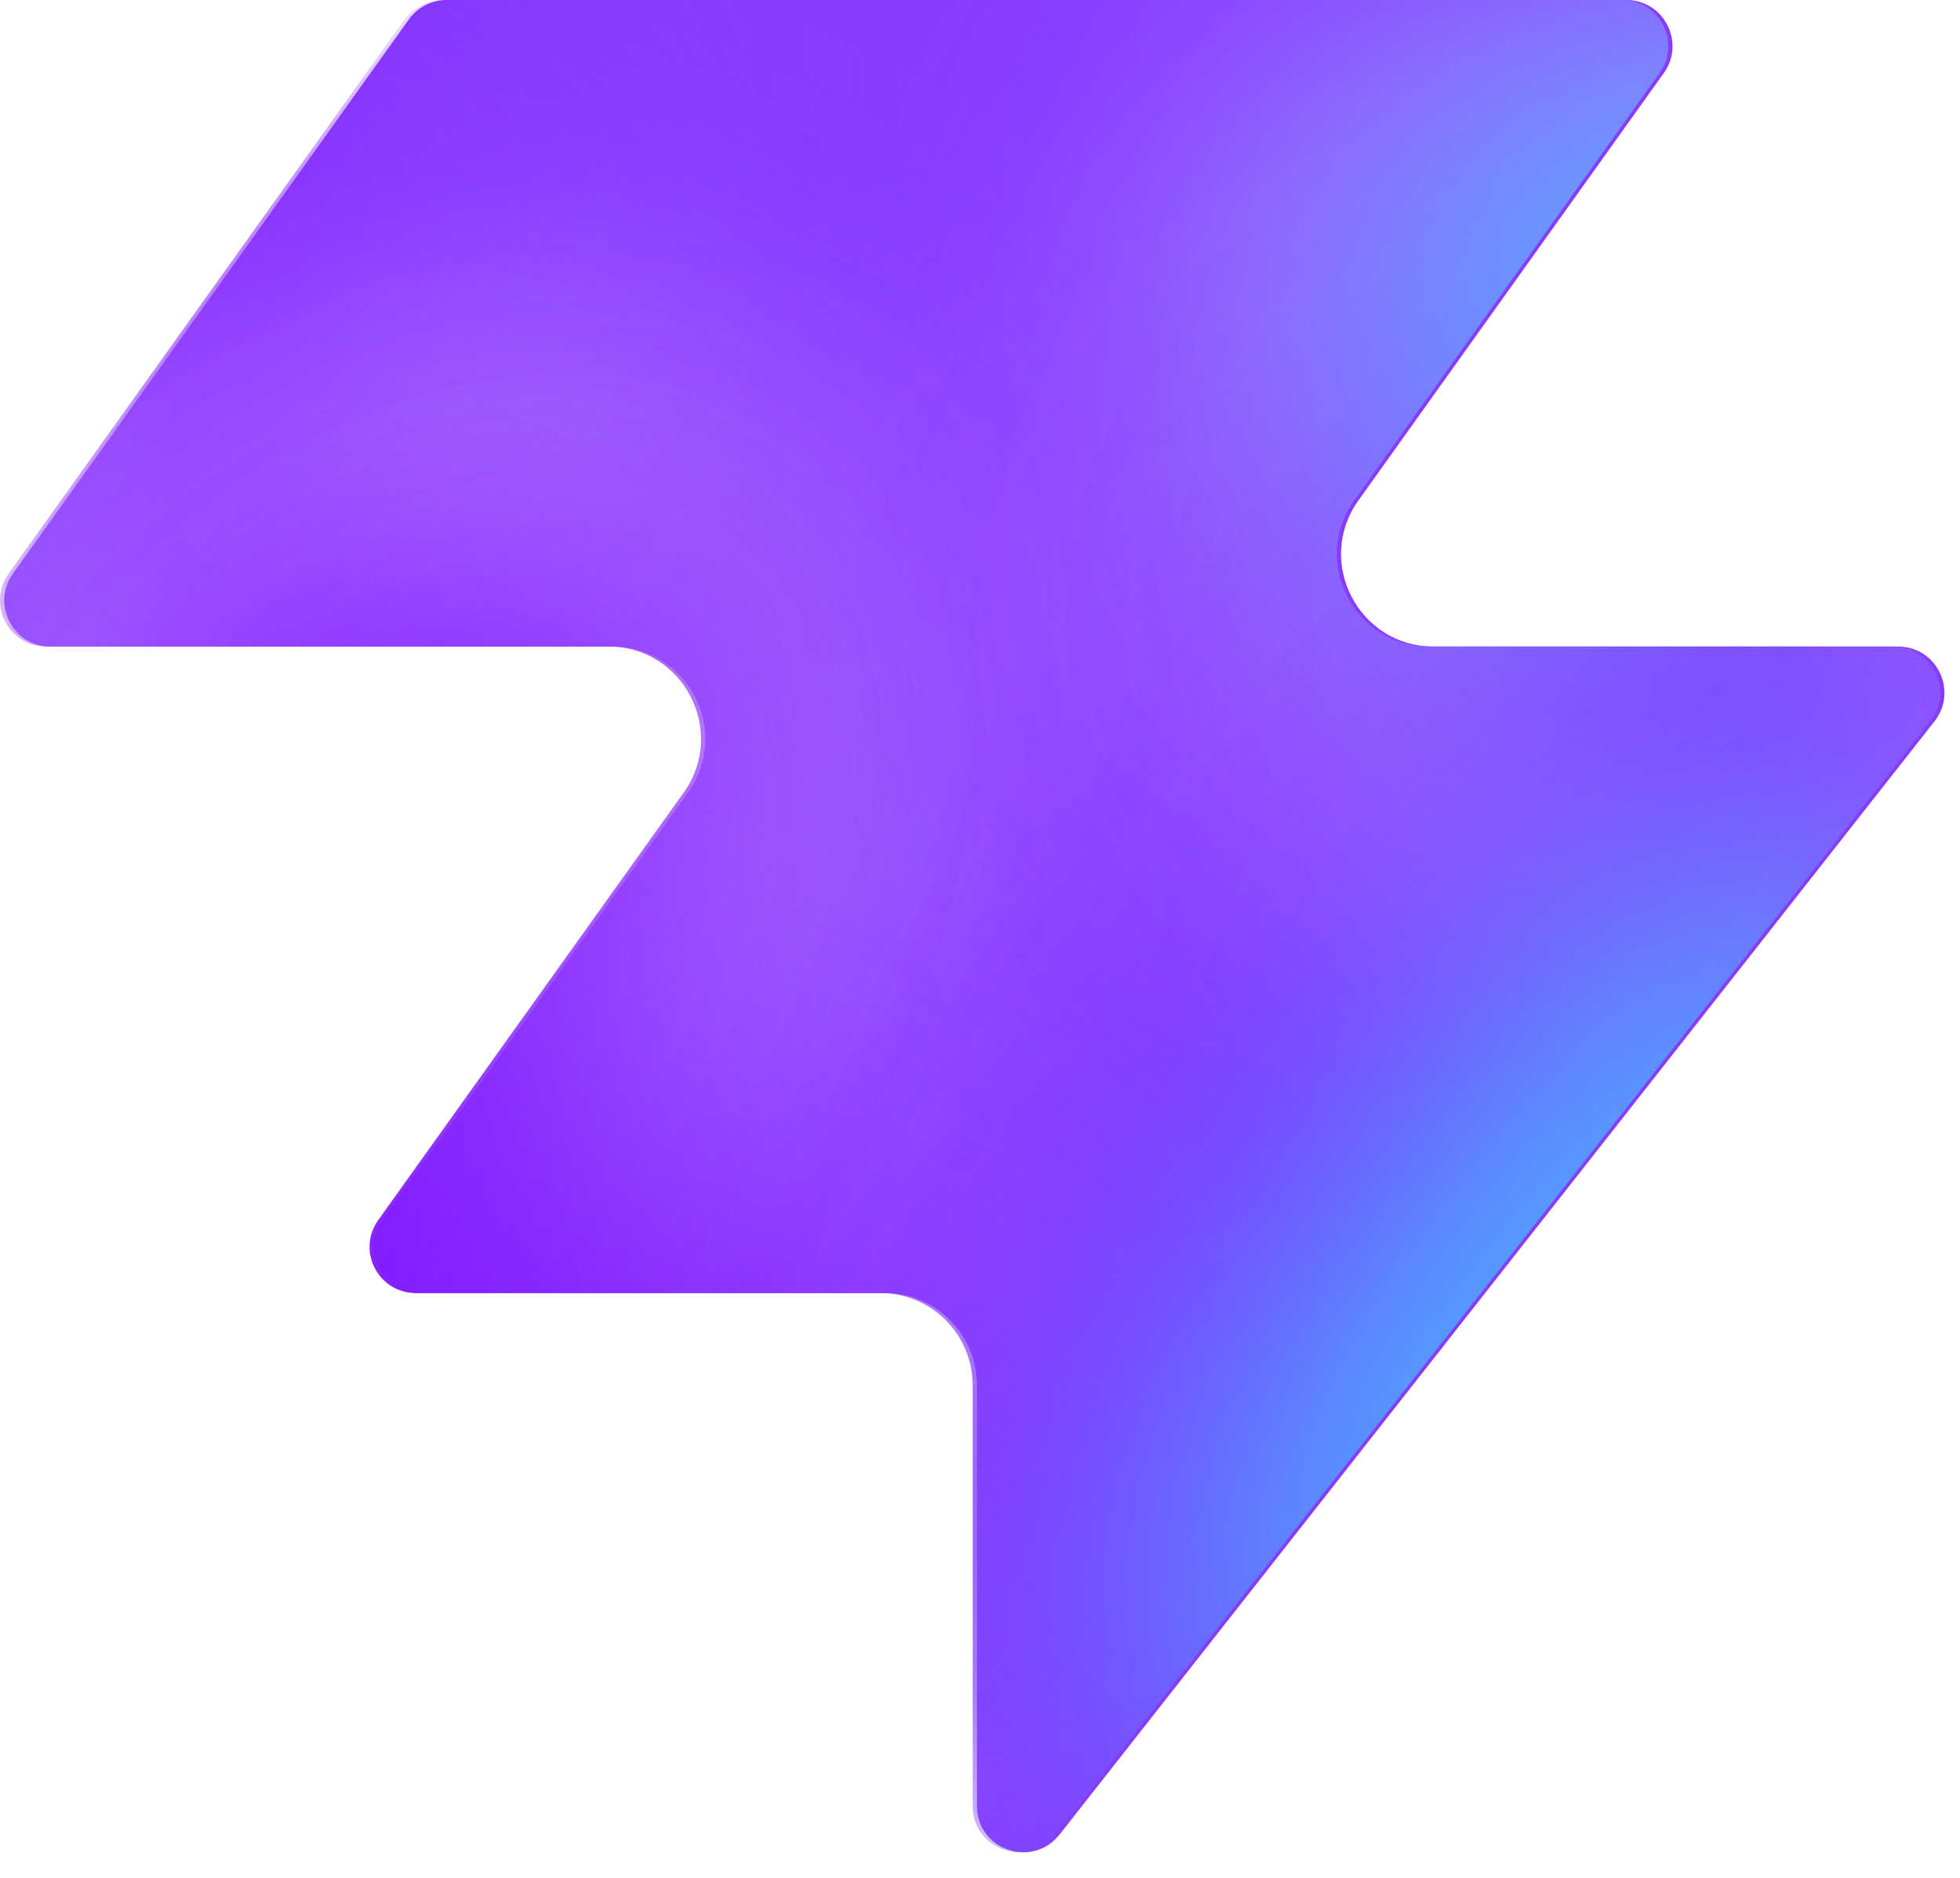
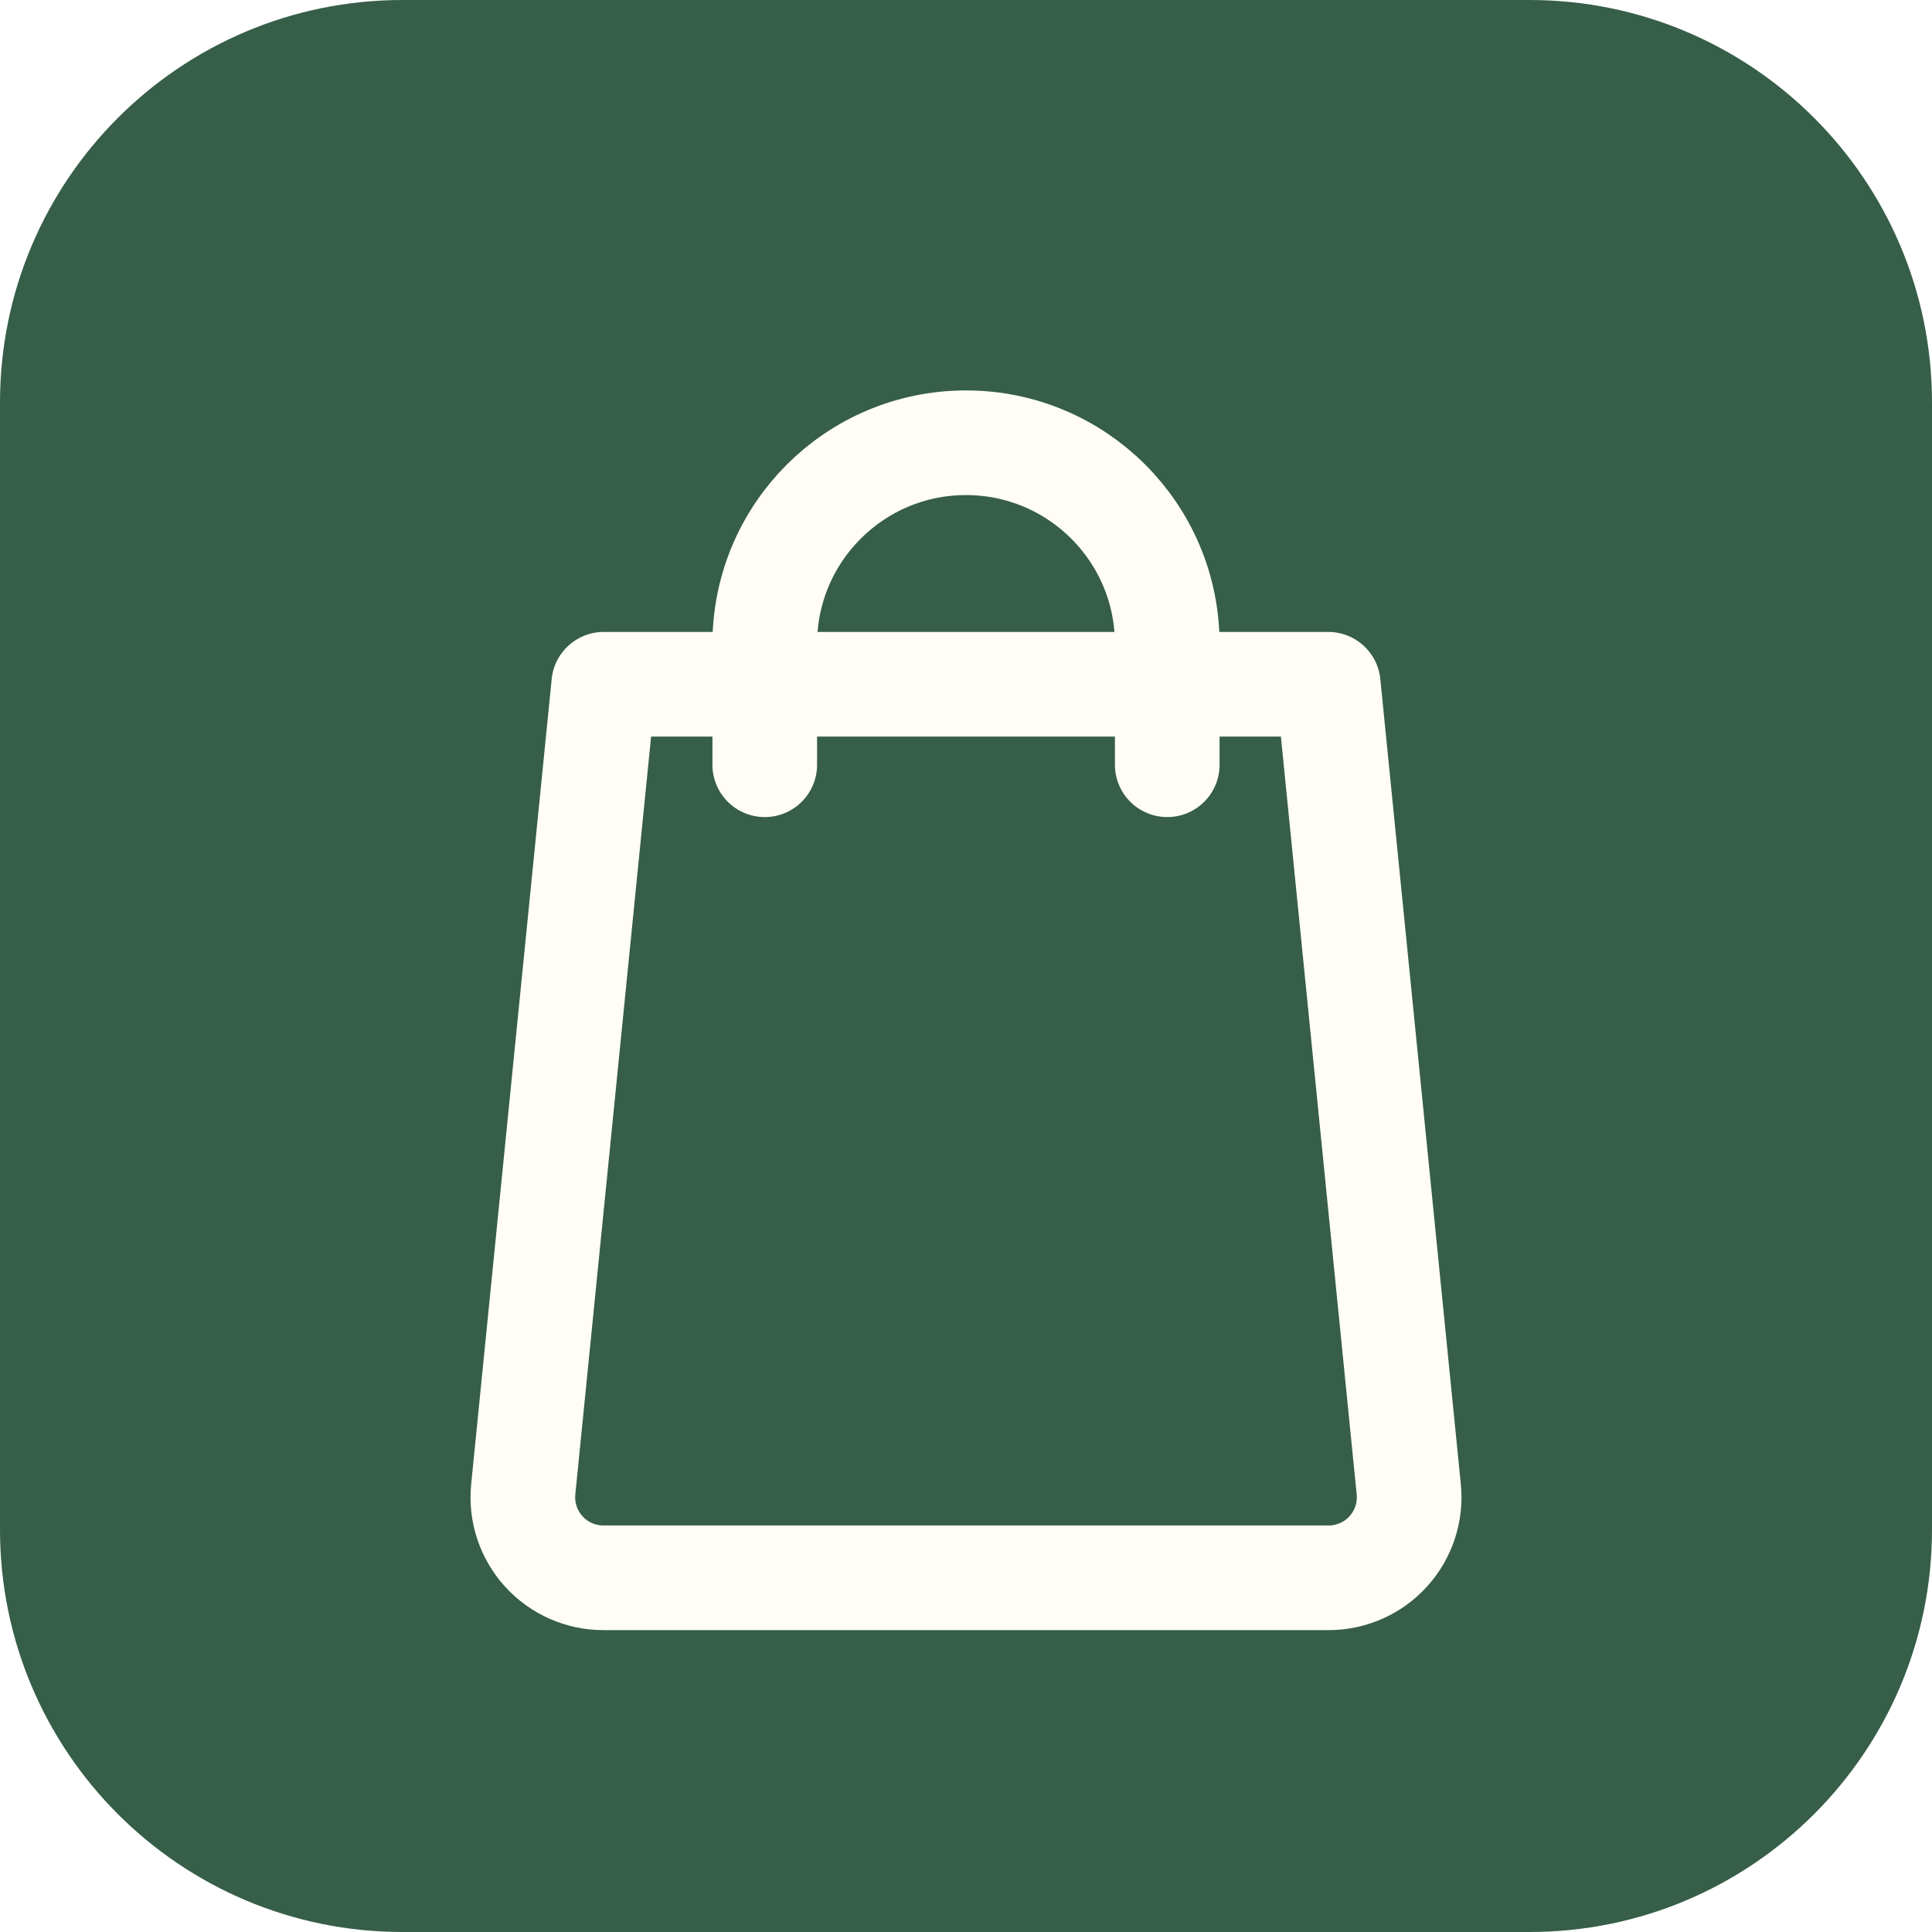
- <svg xmlns="http://www.w3.org/2000/svg" width="48" height="46" fill="none" viewBox="0 0 48 46">
-   <path fill="#863bff" d="M25.946 44.938c-.664.845-2.021.375-2.021-.698V33.937a2.26 2.26 0 0 0-2.262-2.262H10.287c-.92 0-1.456-1.04-.92-1.788l7.48-10.471c1.07-1.497 0-3.578-1.842-3.578H1.237c-.92 0-1.456-1.04-.92-1.788L10.013.474c.214-.297.556-.474.92-.474h28.894c.92 0 1.456 1.04.92 1.788l-7.48 10.471c-1.07 1.498 0 3.579 1.842 3.579h11.377c.943 0 1.473 1.088.89 1.83L25.947 44.94z" style="fill:#863bff;fill:color(display-p3 .525 .23 1);fill-opacity:1" />
-   <mask id="a" width="48" height="46" x="0" y="0" maskUnits="userSpaceOnUse" style="mask-type:alpha">
-     <path fill="#000" d="M25.842 44.938c-.664.844-2.021.375-2.021-.698V33.937a2.26 2.26 0 0 0-2.262-2.262H10.183c-.92 0-1.456-1.04-.92-1.788l7.48-10.471c1.07-1.498 0-3.579-1.842-3.579H1.133c-.92 0-1.456-1.04-.92-1.787L9.91.473c.214-.297.556-.474.92-.474h28.894c.92 0 1.456 1.04.92 1.788l-7.48 10.471c-1.07 1.498 0 3.578 1.842 3.578h11.377c.943 0 1.473 1.088.89 1.832L25.843 44.94z" style="fill:#000;fill-opacity:1" />
-   </mask>
-   <g mask="url(#a)">
-     <g filter="url(#b)">
-       <ellipse cx="5.508" cy="14.704" fill="#ede6ff" rx="5.508" ry="14.704" style="fill:#ede6ff;fill:color(display-p3 .927 .903 1);fill-opacity:1" transform="matrix(.00324 1 1 -.00324 -4.47 31.516)" />
-     </g>
-     <g filter="url(#c)">
-       <ellipse cx="10.399" cy="29.851" fill="#ede6ff" rx="10.399" ry="29.851" style="fill:#ede6ff;fill:color(display-p3 .927 .903 1);fill-opacity:1" transform="matrix(.00324 1 1 -.00324 -39.328 7.883)" />
-     </g>
-     <g filter="url(#d)">
-       <ellipse cx="5.508" cy="30.487" fill="#7e14ff" rx="5.508" ry="30.487" style="fill:#7e14ff;fill:color(display-p3 .492 .077 1);fill-opacity:1" transform="rotate(89.814 -25.913 -14.639)scale(1 -1)" />
-     </g>
-     <g filter="url(#e)">
-       <ellipse cx="5.508" cy="30.599" fill="#7e14ff" rx="5.508" ry="30.599" style="fill:#7e14ff;fill:color(display-p3 .492 .077 1);fill-opacity:1" transform="rotate(89.814 -32.644 -3.334)scale(1 -1)" />
-     </g>
-     <g filter="url(#f)">
-       <ellipse cx="5.508" cy="30.599" fill="#7e14ff" rx="5.508" ry="30.599" style="fill:#7e14ff;fill:color(display-p3 .492 .077 1);fill-opacity:1" transform="matrix(.00324 1 1 -.00324 -34.34 30.47)" />
-     </g>
-     <g filter="url(#g)">
-       <ellipse cx="14.072" cy="22.078" fill="#ede6ff" rx="14.072" ry="22.078" style="fill:#ede6ff;fill:color(display-p3 .927 .903 1);fill-opacity:1" transform="rotate(93.35 24.506 48.493)scale(-1 1)" />
-     </g>
-     <g filter="url(#h)">
-       <ellipse cx="3.47" cy="21.501" fill="#7e14ff" rx="3.47" ry="21.501" style="fill:#7e14ff;fill:color(display-p3 .492 .077 1);fill-opacity:1" transform="rotate(89.009 28.708 47.59)scale(-1 1)" />
-     </g>
-     <g filter="url(#i)">
-       <ellipse cx="3.47" cy="21.501" fill="#7e14ff" rx="3.47" ry="21.501" style="fill:#7e14ff;fill:color(display-p3 .492 .077 1);fill-opacity:1" transform="rotate(89.009 28.708 47.59)scale(-1 1)" />
-     </g>
-     <g filter="url(#j)">
-       <ellipse cx=".387" cy="8.972" fill="#7e14ff" rx="4.407" ry="29.108" style="fill:#7e14ff;fill:color(display-p3 .492 .077 1);fill-opacity:1" transform="rotate(39.51 .387 8.972)" />
-     </g>
-     <g filter="url(#k)">
-       <ellipse cx="47.523" cy="-6.092" fill="#7e14ff" rx="4.407" ry="29.108" style="fill:#7e14ff;fill:color(display-p3 .492 .077 1);fill-opacity:1" transform="rotate(37.892 47.523 -6.092)" />
-     </g>
-     <g filter="url(#l)">
-       <ellipse cx="41.412" cy="6.333" fill="#47bfff" rx="5.971" ry="9.665" style="fill:#47bfff;fill:color(display-p3 .28 .748 1);fill-opacity:1" transform="rotate(37.892 41.412 6.333)" />
-     </g>
-     <g filter="url(#m)">
-       <ellipse cx="-1.879" cy="38.332" fill="#7e14ff" rx="4.407" ry="29.108" style="fill:#7e14ff;fill:color(display-p3 .492 .077 1);fill-opacity:1" transform="rotate(37.892 -1.88 38.332)" />
-     </g>
-     <g filter="url(#n)">
-       <ellipse cx="-1.879" cy="38.332" fill="#7e14ff" rx="4.407" ry="29.108" style="fill:#7e14ff;fill:color(display-p3 .492 .077 1);fill-opacity:1" transform="rotate(37.892 -1.88 38.332)" />
-     </g>
-     <g filter="url(#o)">
-       <ellipse cx="35.651" cy="29.907" fill="#7e14ff" rx="4.407" ry="29.108" style="fill:#7e14ff;fill:color(display-p3 .492 .077 1);fill-opacity:1" transform="rotate(37.892 35.651 29.907)" />
-     </g>
-     <g filter="url(#p)">
-       <ellipse cx="38.418" cy="32.4" fill="#47bfff" rx="5.971" ry="15.297" style="fill:#47bfff;fill:color(display-p3 .28 .748 1);fill-opacity:1" transform="rotate(37.892 38.418 32.4)" />
-     </g>
+ <svg xmlns="http://www.w3.org/2000/svg" width="48" height="48" viewBox="0 0 48 48" role="img" aria-label="Everybuy">
+   <rect width="48" height="48" rx="10" fill="#365E48" />
+   <g fill="none" stroke="#FFFDF5" stroke-width="2.6" stroke-linecap="round" stroke-linejoin="round">
+     <path d="M15 17h18l2 20a2 2 0 0 1-2 2.2H15a2 2 0 0 1-2-2.2z" />
+     <path d="M19 19v-3a5 5 0 0 1 10 0v3" />
  </g>
-   <defs>
-     <filter id="b" width="60.045" height="41.654" x="-19.77" y="16.149" color-interpolation-filters="sRGB" filterUnits="userSpaceOnUse">
-       <feFlood flood-opacity="0" result="BackgroundImageFix" />
-       <feBlend in="SourceGraphic" in2="BackgroundImageFix" result="shape" />
-       <feGaussianBlur result="effect1_foregroundBlur_2002_17158" stdDeviation="7.659" />
-     </filter>
-     <filter id="c" width="90.34" height="51.437" x="-54.613" y="-7.533" color-interpolation-filters="sRGB" filterUnits="userSpaceOnUse">
-       <feFlood flood-opacity="0" result="BackgroundImageFix" />
-       <feBlend in="SourceGraphic" in2="BackgroundImageFix" result="shape" />
-       <feGaussianBlur result="effect1_foregroundBlur_2002_17158" stdDeviation="7.659" />
-     </filter>
-     <filter id="d" width="79.355" height="29.4" x="-49.64" y="2.03" color-interpolation-filters="sRGB" filterUnits="userSpaceOnUse">
-       <feFlood flood-opacity="0" result="BackgroundImageFix" />
-       <feBlend in="SourceGraphic" in2="BackgroundImageFix" result="shape" />
-       <feGaussianBlur result="effect1_foregroundBlur_2002_17158" stdDeviation="4.596" />
-     </filter>
-     <filter id="e" width="79.579" height="29.4" x="-45.045" y="20.029" color-interpolation-filters="sRGB" filterUnits="userSpaceOnUse">
-       <feFlood flood-opacity="0" result="BackgroundImageFix" />
-       <feBlend in="SourceGraphic" in2="BackgroundImageFix" result="shape" />
-       <feGaussianBlur result="effect1_foregroundBlur_2002_17158" stdDeviation="4.596" />
-     </filter>
-     <filter id="f" width="79.579" height="29.4" x="-43.513" y="21.178" color-interpolation-filters="sRGB" filterUnits="userSpaceOnUse">
-       <feFlood flood-opacity="0" result="BackgroundImageFix" />
-       <feBlend in="SourceGraphic" in2="BackgroundImageFix" result="shape" />
-       <feGaussianBlur result="effect1_foregroundBlur_2002_17158" stdDeviation="4.596" />
-     </filter>
-     <filter id="g" width="74.749" height="58.852" x="15.756" y="-17.901" color-interpolation-filters="sRGB" filterUnits="userSpaceOnUse">
-       <feFlood flood-opacity="0" result="BackgroundImageFix" />
-       <feBlend in="SourceGraphic" in2="BackgroundImageFix" result="shape" />
-       <feGaussianBlur result="effect1_foregroundBlur_2002_17158" stdDeviation="7.659" />
-     </filter>
-     <filter id="h" width="61.377" height="25.362" x="23.548" y="2.284" color-interpolation-filters="sRGB" filterUnits="userSpaceOnUse">
-       <feFlood flood-opacity="0" result="BackgroundImageFix" />
-       <feBlend in="SourceGraphic" in2="BackgroundImageFix" result="shape" />
-       <feGaussianBlur result="effect1_foregroundBlur_2002_17158" stdDeviation="4.596" />
-     </filter>
-     <filter id="i" width="61.377" height="25.362" x="23.548" y="2.284" color-interpolation-filters="sRGB" filterUnits="userSpaceOnUse">
-       <feFlood flood-opacity="0" result="BackgroundImageFix" />
-       <feBlend in="SourceGraphic" in2="BackgroundImageFix" result="shape" />
-       <feGaussianBlur result="effect1_foregroundBlur_2002_17158" stdDeviation="4.596" />
-     </filter>
-     <filter id="j" width="56.045" height="63.649" x="-27.636" y="-22.853" color-interpolation-filters="sRGB" filterUnits="userSpaceOnUse">
-       <feFlood flood-opacity="0" result="BackgroundImageFix" />
-       <feBlend in="SourceGraphic" in2="BackgroundImageFix" result="shape" />
-       <feGaussianBlur result="effect1_foregroundBlur_2002_17158" stdDeviation="4.596" />
-     </filter>
-     <filter id="k" width="54.814" height="64.646" x="20.116" y="-38.415" color-interpolation-filters="sRGB" filterUnits="userSpaceOnUse">
-       <feFlood flood-opacity="0" result="BackgroundImageFix" />
-       <feBlend in="SourceGraphic" in2="BackgroundImageFix" result="shape" />
-       <feGaussianBlur result="effect1_foregroundBlur_2002_17158" stdDeviation="4.596" />
-     </filter>
-     <filter id="l" width="33.541" height="35.313" x="24.641" y="-11.323" color-interpolation-filters="sRGB" filterUnits="userSpaceOnUse">
-       <feFlood flood-opacity="0" result="BackgroundImageFix" />
-       <feBlend in="SourceGraphic" in2="BackgroundImageFix" result="shape" />
-       <feGaussianBlur result="effect1_foregroundBlur_2002_17158" stdDeviation="4.596" />
-     </filter>
-     <filter id="m" width="54.814" height="64.646" x="-29.286" y="6.009" color-interpolation-filters="sRGB" filterUnits="userSpaceOnUse">
-       <feFlood flood-opacity="0" result="BackgroundImageFix" />
-       <feBlend in="SourceGraphic" in2="BackgroundImageFix" result="shape" />
-       <feGaussianBlur result="effect1_foregroundBlur_2002_17158" stdDeviation="4.596" />
-     </filter>
-     <filter id="n" width="54.814" height="64.646" x="-29.286" y="6.009" color-interpolation-filters="sRGB" filterUnits="userSpaceOnUse">
-       <feFlood flood-opacity="0" result="BackgroundImageFix" />
-       <feBlend in="SourceGraphic" in2="BackgroundImageFix" result="shape" />
-       <feGaussianBlur result="effect1_foregroundBlur_2002_17158" stdDeviation="4.596" />
-     </filter>
-     <filter id="o" width="54.814" height="64.646" x="8.244" y="-2.416" color-interpolation-filters="sRGB" filterUnits="userSpaceOnUse">
-       <feFlood flood-opacity="0" result="BackgroundImageFix" />
-       <feBlend in="SourceGraphic" in2="BackgroundImageFix" result="shape" />
-       <feGaussianBlur result="effect1_foregroundBlur_2002_17158" stdDeviation="4.596" />
-     </filter>
-     <filter id="p" width="39.409" height="43.623" x="18.713" y="10.588" color-interpolation-filters="sRGB" filterUnits="userSpaceOnUse">
-       <feFlood flood-opacity="0" result="BackgroundImageFix" />
-       <feBlend in="SourceGraphic" in2="BackgroundImageFix" result="shape" />
-       <feGaussianBlur result="effect1_foregroundBlur_2002_17158" stdDeviation="4.596" />
-     </filter>
-   </defs>
</svg>
